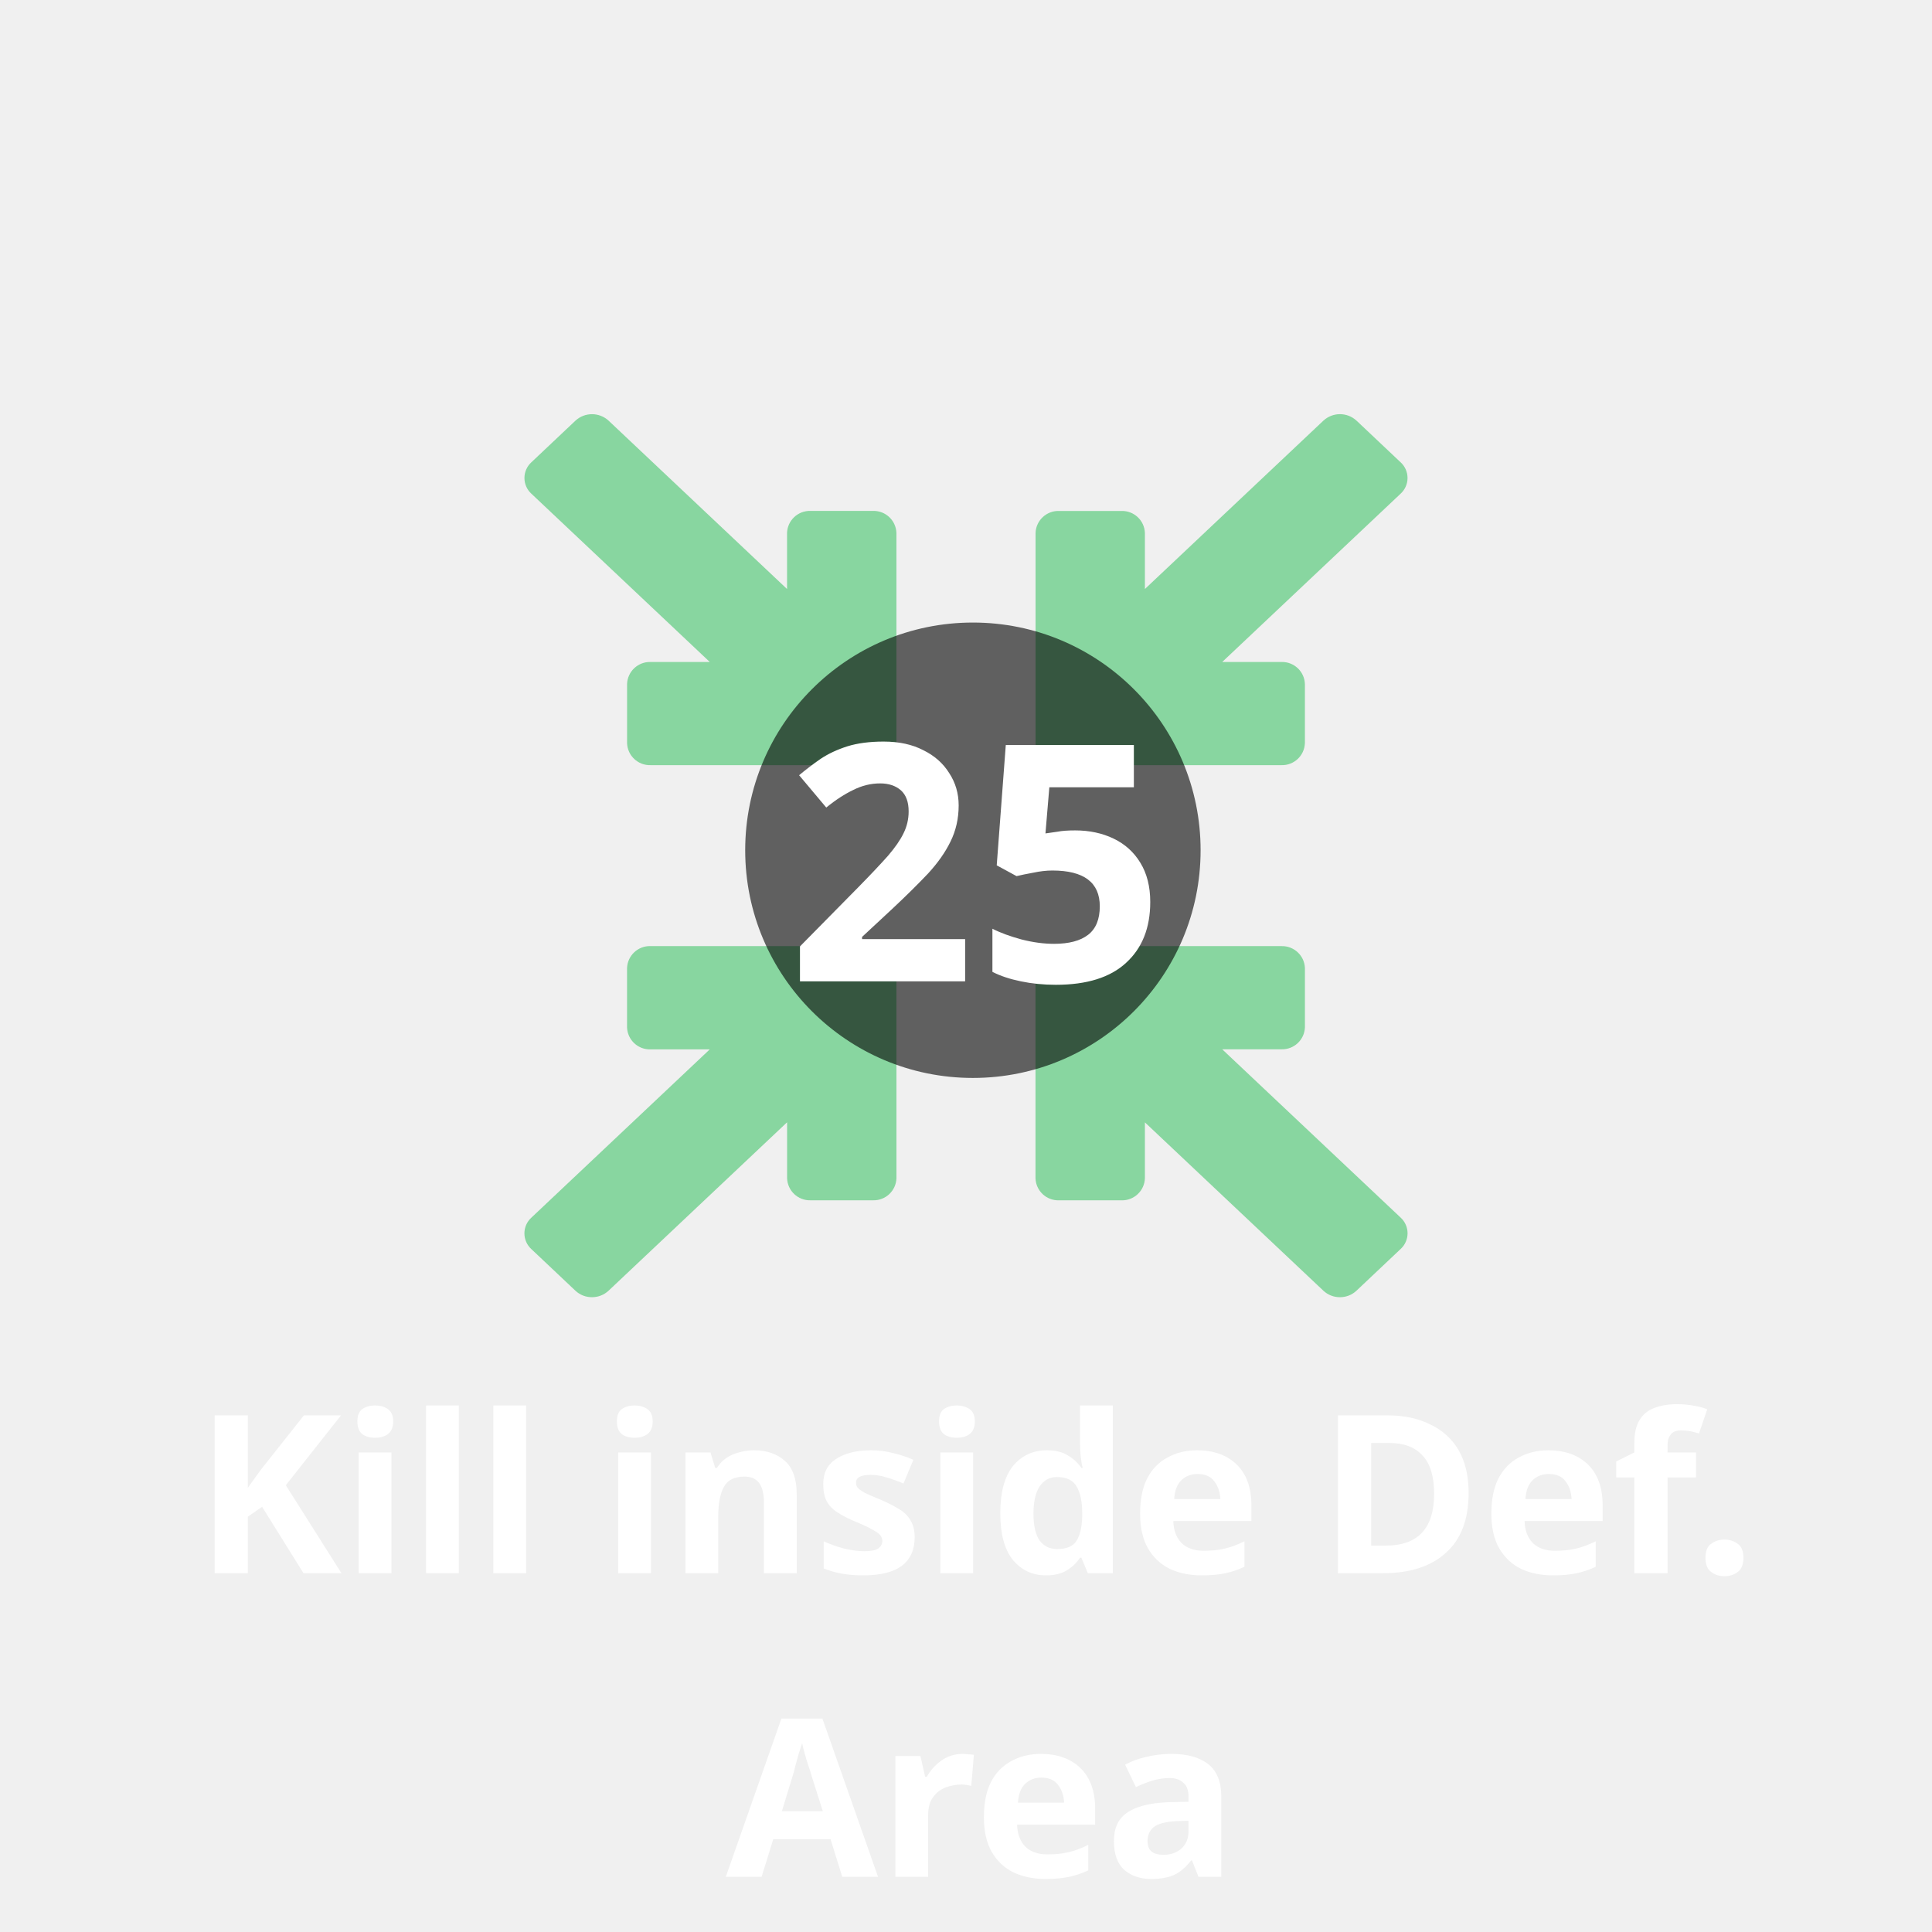
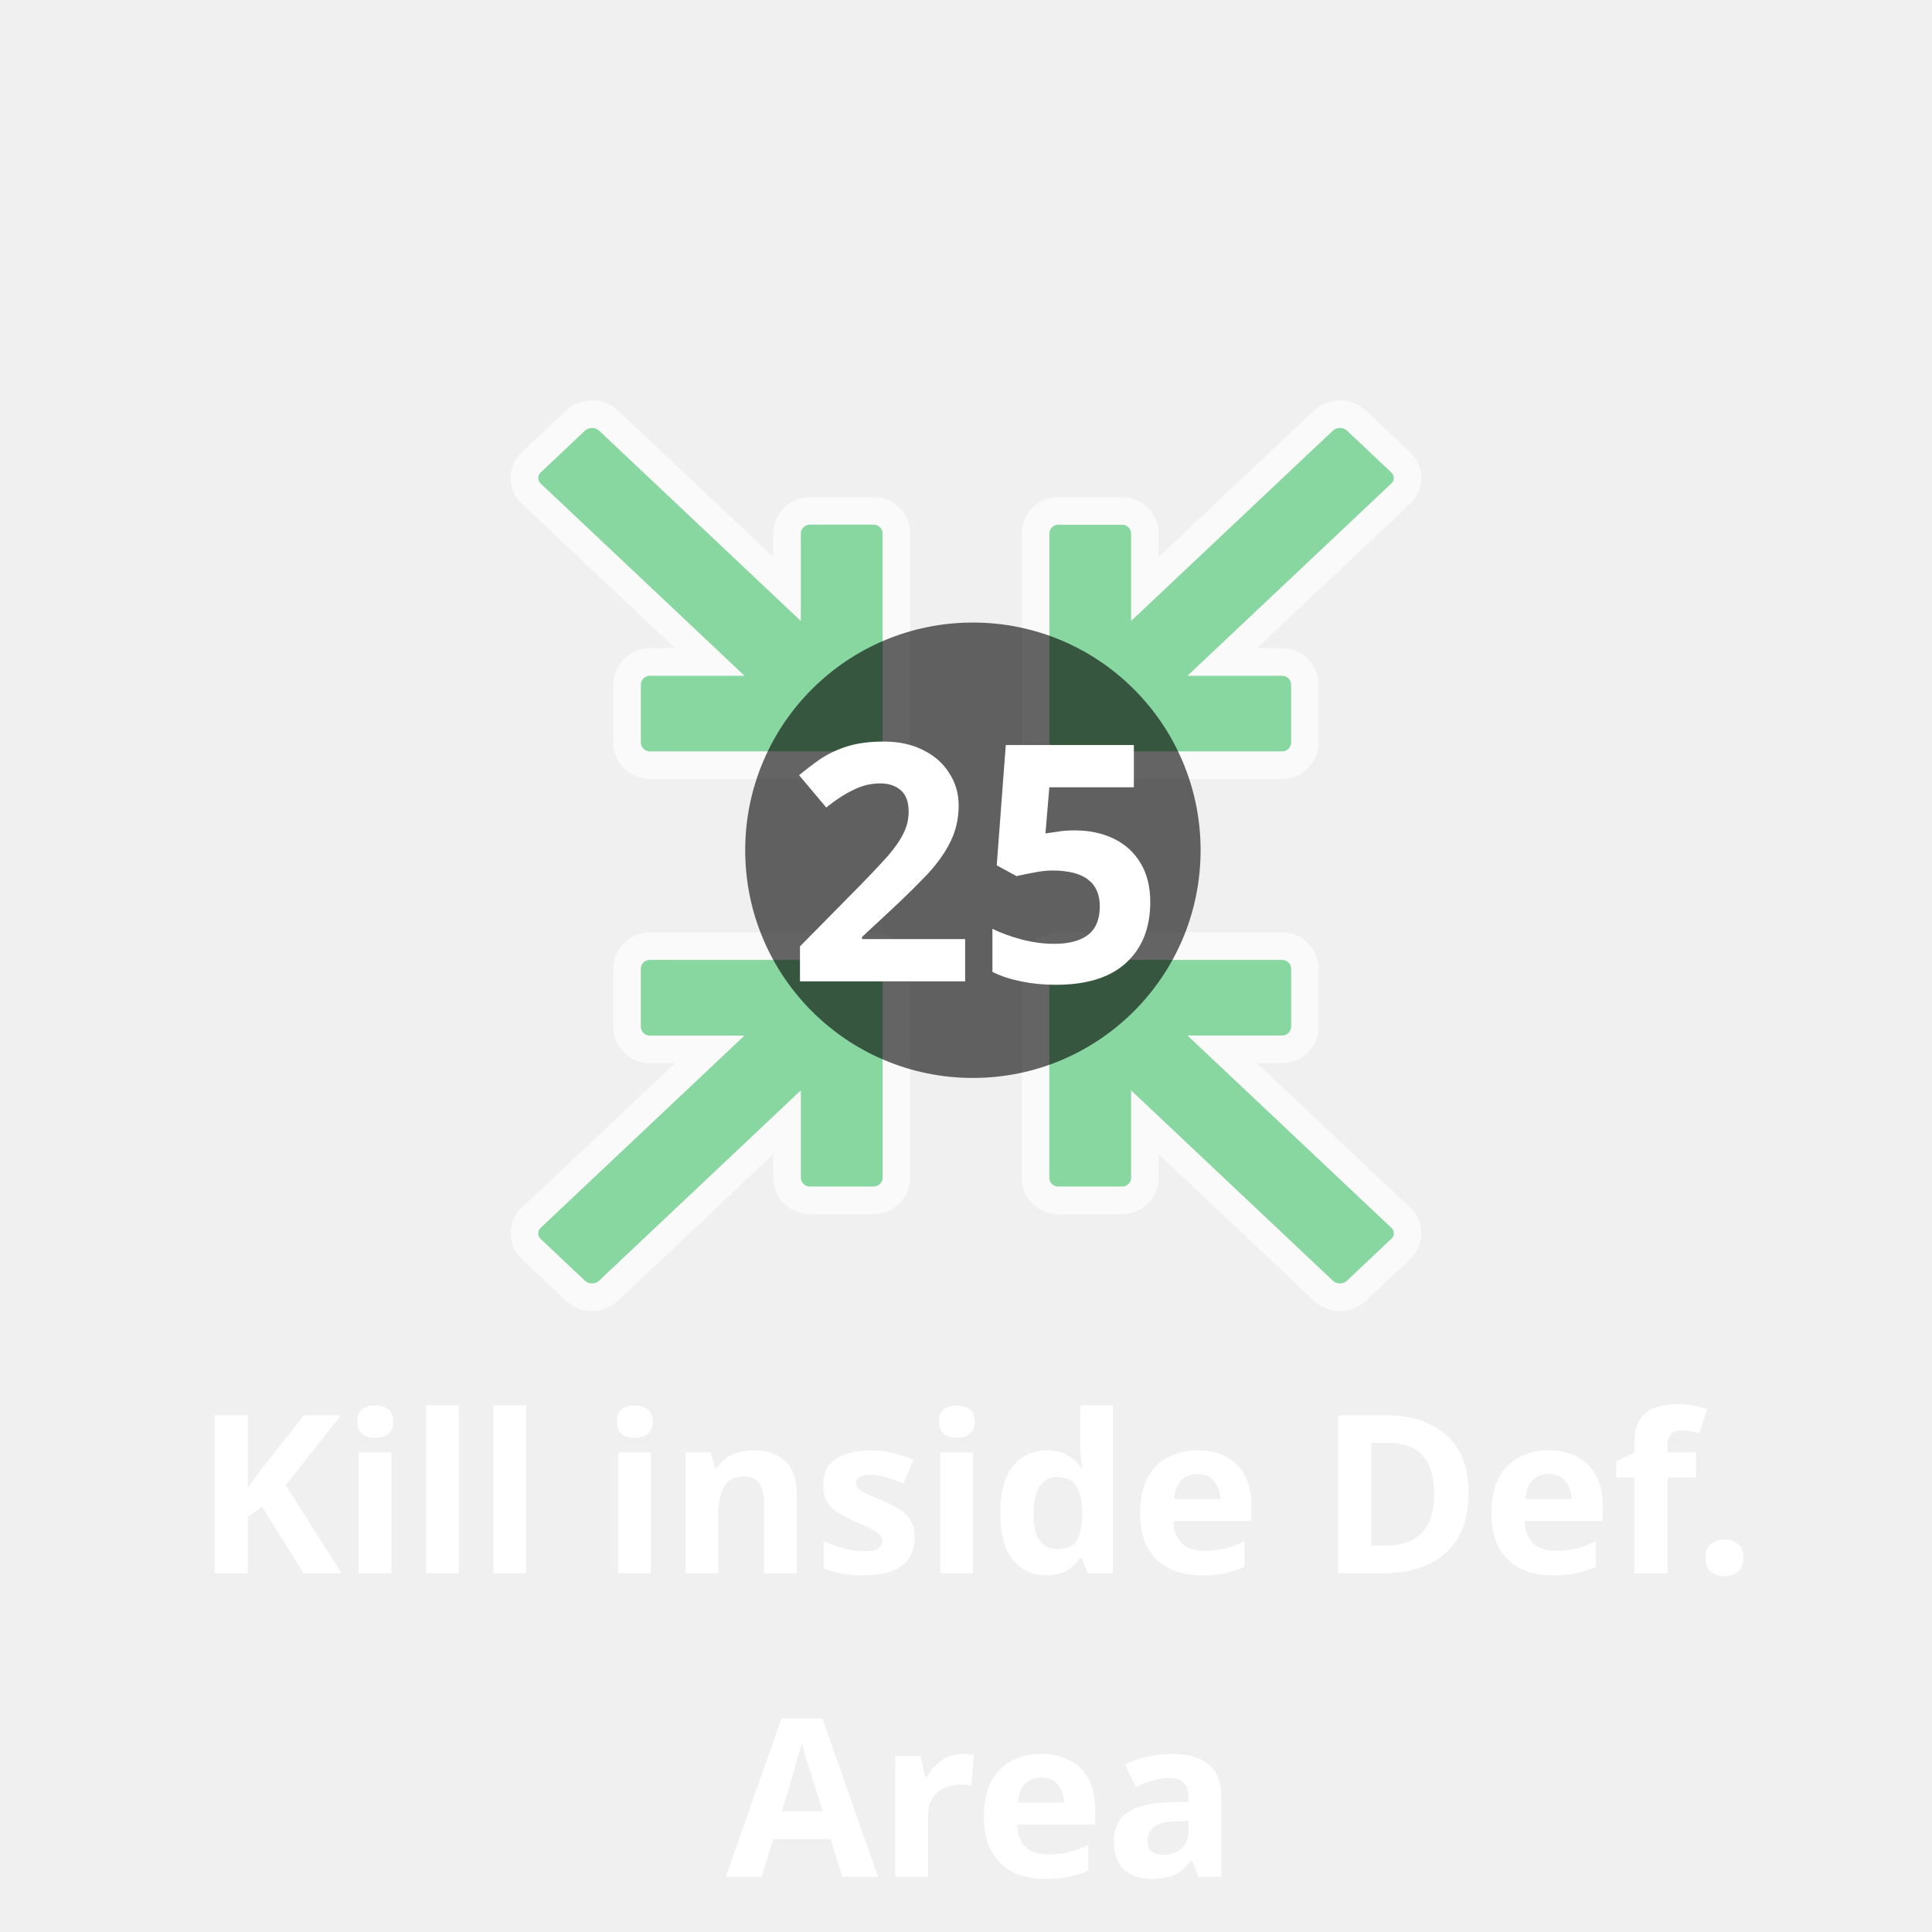
<svg xmlns="http://www.w3.org/2000/svg" id="Component_228_1" data-name="Component 228 – 1" width="70" height="70" viewBox="0 0 70 70">
  <text id="Kill_inside_Def._Area" data-name="Kill inside Def.  Area" transform="translate(35 57)" fill="#fff" font-size="8" font-family="SegoeUI-Bold, Segoe UI" font-weight="700">
    <tspan x="-27.941" y="0">Kill inside Def. </tspan>
    <tspan x="-8.705" y="11">Area</tspan>
  </text>
  <g id="td-b-killInsideDefArea" transform="translate(19 15)">
-     <path id="Subtraction_485" data-name="Subtraction 485" d="M44.549,47a.868.868,0,0,1-.6-.235l-6.467-6.1V42.69a.827.827,0,0,1-.85.8H34.368a.827.827,0,0,1-.85-.8v-7.61a.827.827,0,0,1,.85-.8h8.063a.827.827,0,0,1,.849.8v2.138a.827.827,0,0,1-.849.8H40.283l6.467,6.1a.77.77,0,0,1,0,1.133l-1.6,1.511A.868.868,0,0,1,44.549,47Zm-27.1,0a.868.868,0,0,1-.6-.235l-1.6-1.511a.77.77,0,0,1,0-1.133l6.467-6.1H19.568a.827.827,0,0,1-.849-.8V35.079a.827.827,0,0,1,.849-.8h8.063a.827.827,0,0,1,.849.8v7.61a.827.827,0,0,1-.849.8H25.367a.827.827,0,0,1-.849-.8V40.662l-6.466,6.1A.873.873,0,0,1,17.45,47ZM42.432,27.723H34.369a.827.827,0,0,1-.849-.8v-7.61a.827.827,0,0,1,.849-.8h2.264a.827.827,0,0,1,.849.8v2.028l6.467-6.1a.884.884,0,0,1,1.2,0l1.6,1.511a.77.77,0,0,1,0,1.133l-6.466,6.1h2.147a.827.827,0,0,1,.849.8v2.137A.827.827,0,0,1,42.432,27.723Zm-14.8,0H19.57a.827.827,0,0,1-.85-.8V24.785a.828.828,0,0,1,.85-.8h2.147l-6.467-6.1a.77.77,0,0,1,0-1.133l1.6-1.511a.886.886,0,0,1,1.2,0l6.466,6.1V19.311a.827.827,0,0,1,.85-.8h2.264a.827.827,0,0,1,.849.8v7.61A.827.827,0,0,1,27.632,27.723Z" transform="translate(-15 -15)" fill="#50c774" opacity="0.65" />
+     <path id="Subtraction_485" data-name="Subtraction 485" d="M44.549,47a.868.868,0,0,1-.6-.235l-6.467-6.1V42.69a.827.827,0,0,1-.85.8H34.368a.827.827,0,0,1-.85-.8v-7.61a.827.827,0,0,1,.85-.8h8.063a.827.827,0,0,1,.849.8v2.138a.827.827,0,0,1-.849.8H40.283l6.467,6.1a.77.77,0,0,1,0,1.133l-1.6,1.511A.868.868,0,0,1,44.549,47Zm-27.1,0a.868.868,0,0,1-.6-.235l-1.6-1.511a.77.77,0,0,1,0-1.133l6.467-6.1H19.568a.827.827,0,0,1-.849-.8V35.079a.827.827,0,0,1,.849-.8h8.063a.827.827,0,0,1,.849.8v7.61a.827.827,0,0,1-.849.8H25.367a.827.827,0,0,1-.849-.8V40.662l-6.466,6.1A.873.873,0,0,1,17.45,47ZM42.432,27.723H34.369a.827.827,0,0,1-.849-.8v-7.61a.827.827,0,0,1,.849-.8h2.264a.827.827,0,0,1,.849.8v2.028l6.467-6.1a.884.884,0,0,1,1.2,0l1.6,1.511a.77.77,0,0,1,0,1.133l-6.466,6.1h2.147a.827.827,0,0,1,.849.8v2.137A.827.827,0,0,1,42.432,27.723Zm-14.8,0H19.57a.827.827,0,0,1-.85-.8V24.785a.828.828,0,0,1,.85-.8h2.147l-6.467-6.1a.77.77,0,0,1,0-1.133l1.6-1.511a.886.886,0,0,1,1.2,0l6.466,6.1V19.311a.827.827,0,0,1,.85-.8h2.264a.827.827,0,0,1,.849.8v7.61A.827.827,0,0,1,27.632,27.723Z" transform="translate(-15 -15)" fill="#50c774" stroke="#fff" stroke-width="1" opacity="0.65" />
    <circle id="Ellipse_325" data-name="Ellipse 325" cx="8.25" cy="8.25" r="8.25" transform="translate(8 7.556)" opacity="0.6" />
    <text id="_25" data-name="25" transform="translate(9.5 20.556)" fill="#fff" font-size="12" font-family="SegoeUI-Bold, Segoe UI" font-weight="700">
      <tspan x="0" y="0">25</tspan>
    </text>
  </g>
  <rect id="Rectangle_1489" data-name="Rectangle 1489" width="70" height="70" fill="none" />
</svg>
